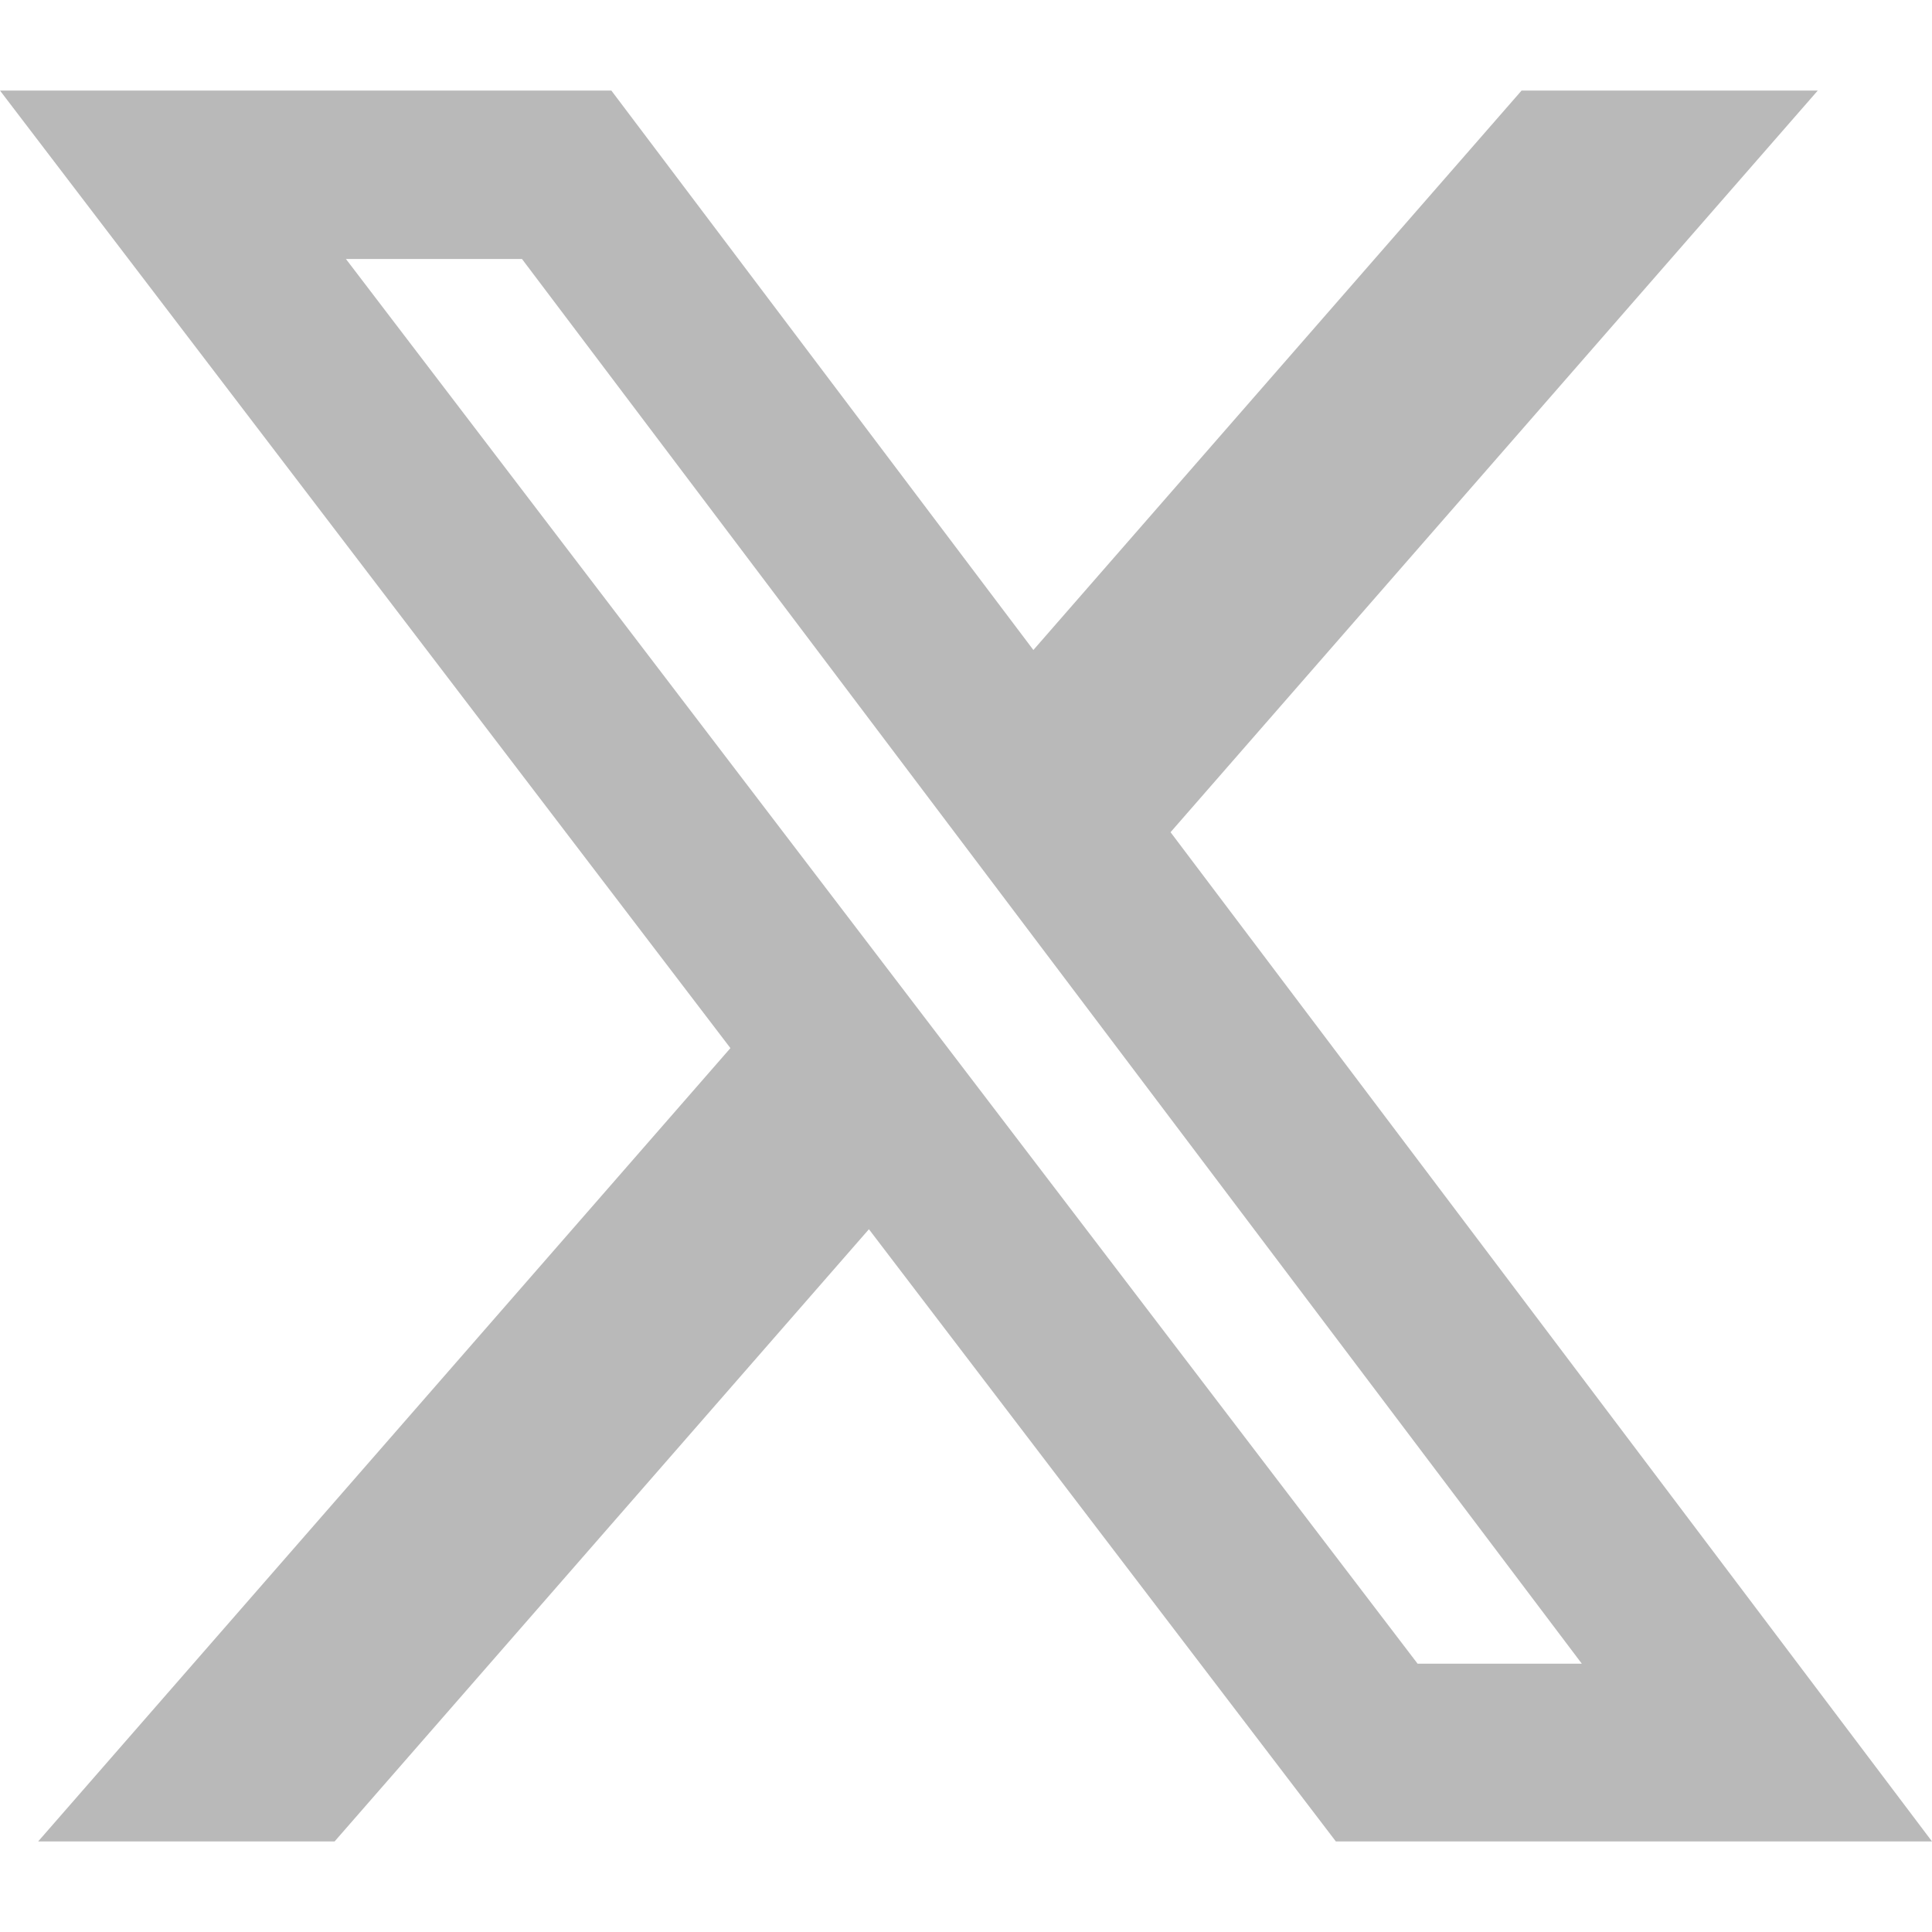
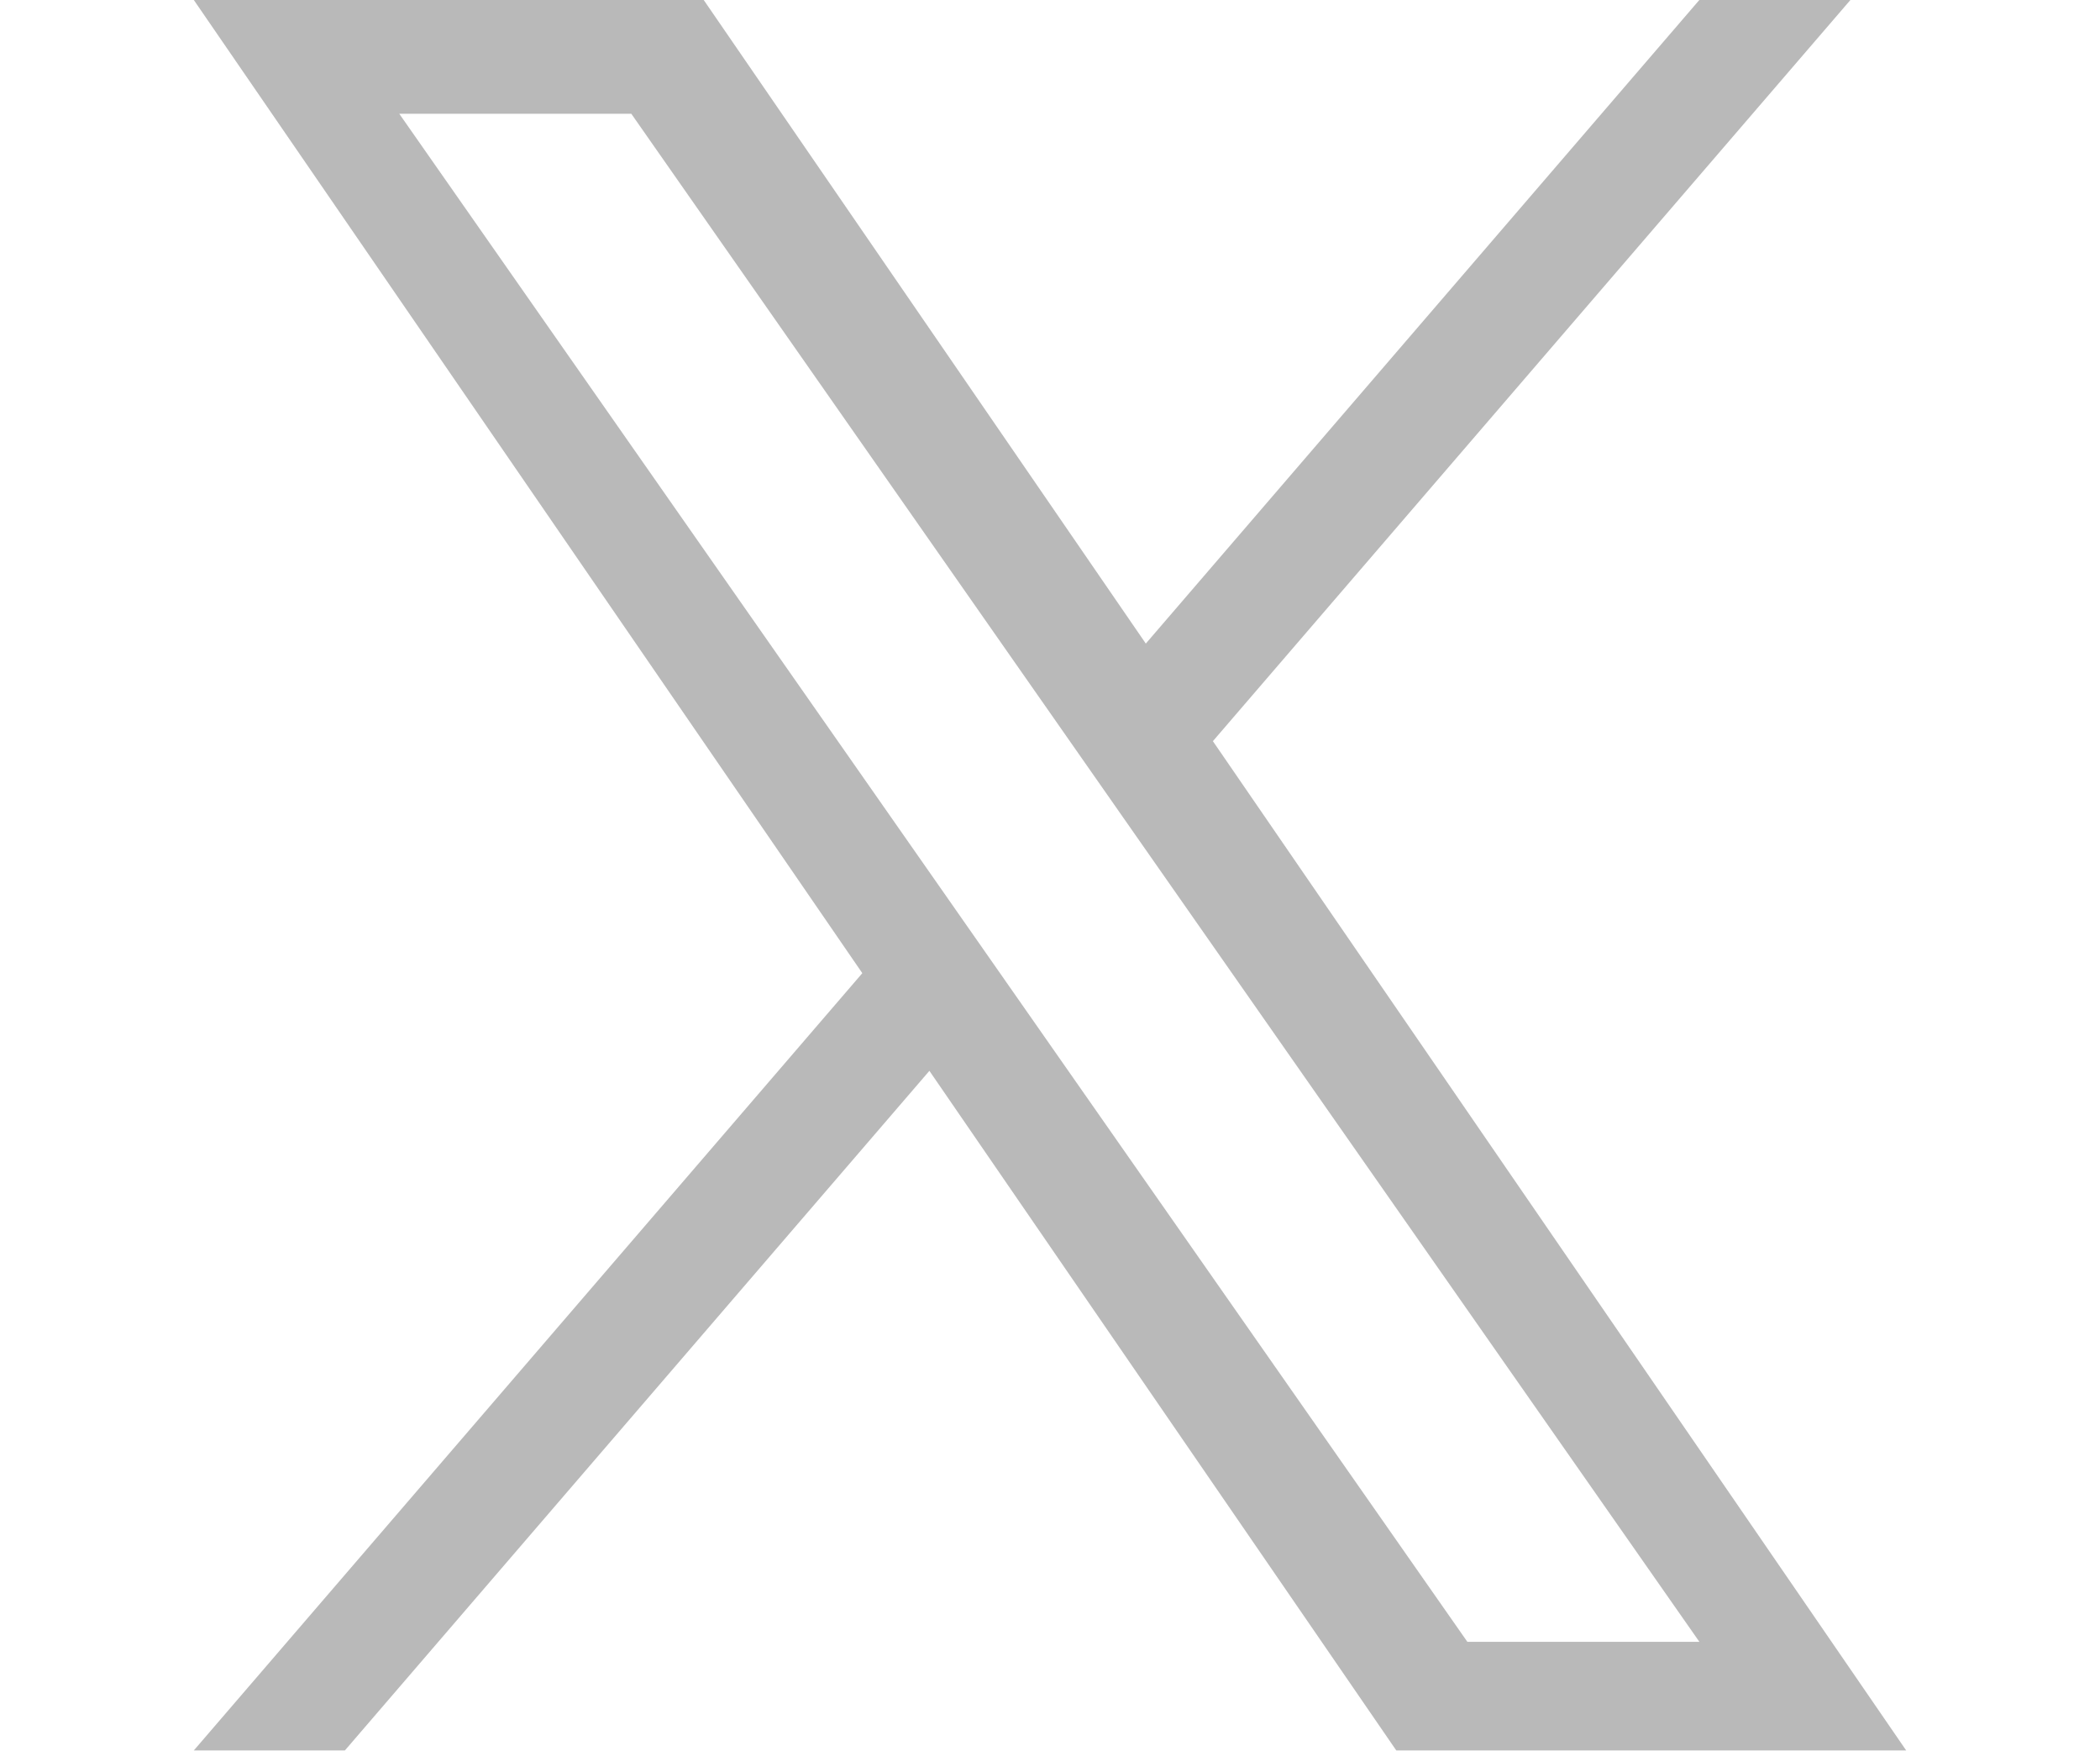
- <svg xmlns="http://www.w3.org/2000/svg" width="16" height="16" fill="#b9b9b9" viewBox="0 0 16 16">
-   <path d="M12.6.75h2.454l-5.36 6.142L16 15.25h-4.937l-3.867-5.07-4.425 5.07H.316l5.733-6.57L0 .75h5.063l3.495 4.633L12.601.75Zm-.86 13.028h1.36L4.323 2.145H2.865z" />
+ <svg xmlns="http://www.w3.org/2000/svg" role="img" width="24" height="20" viewBox="0 0 24 24" fill="#b9b9b9">
+   <path d="M14.234 10.162 22.977 0h-2.072l-7.591 8.824L7.251 0H.258l9.168 13.343L.258 24H2.33l8.016-9.318L16.749 24h6.993zm-2.837 3.299-.929-1.329L3.076 1.56h3.182l5.965 8.532.929 1.329 7.754 11.09h-3.182z" />
</svg>
